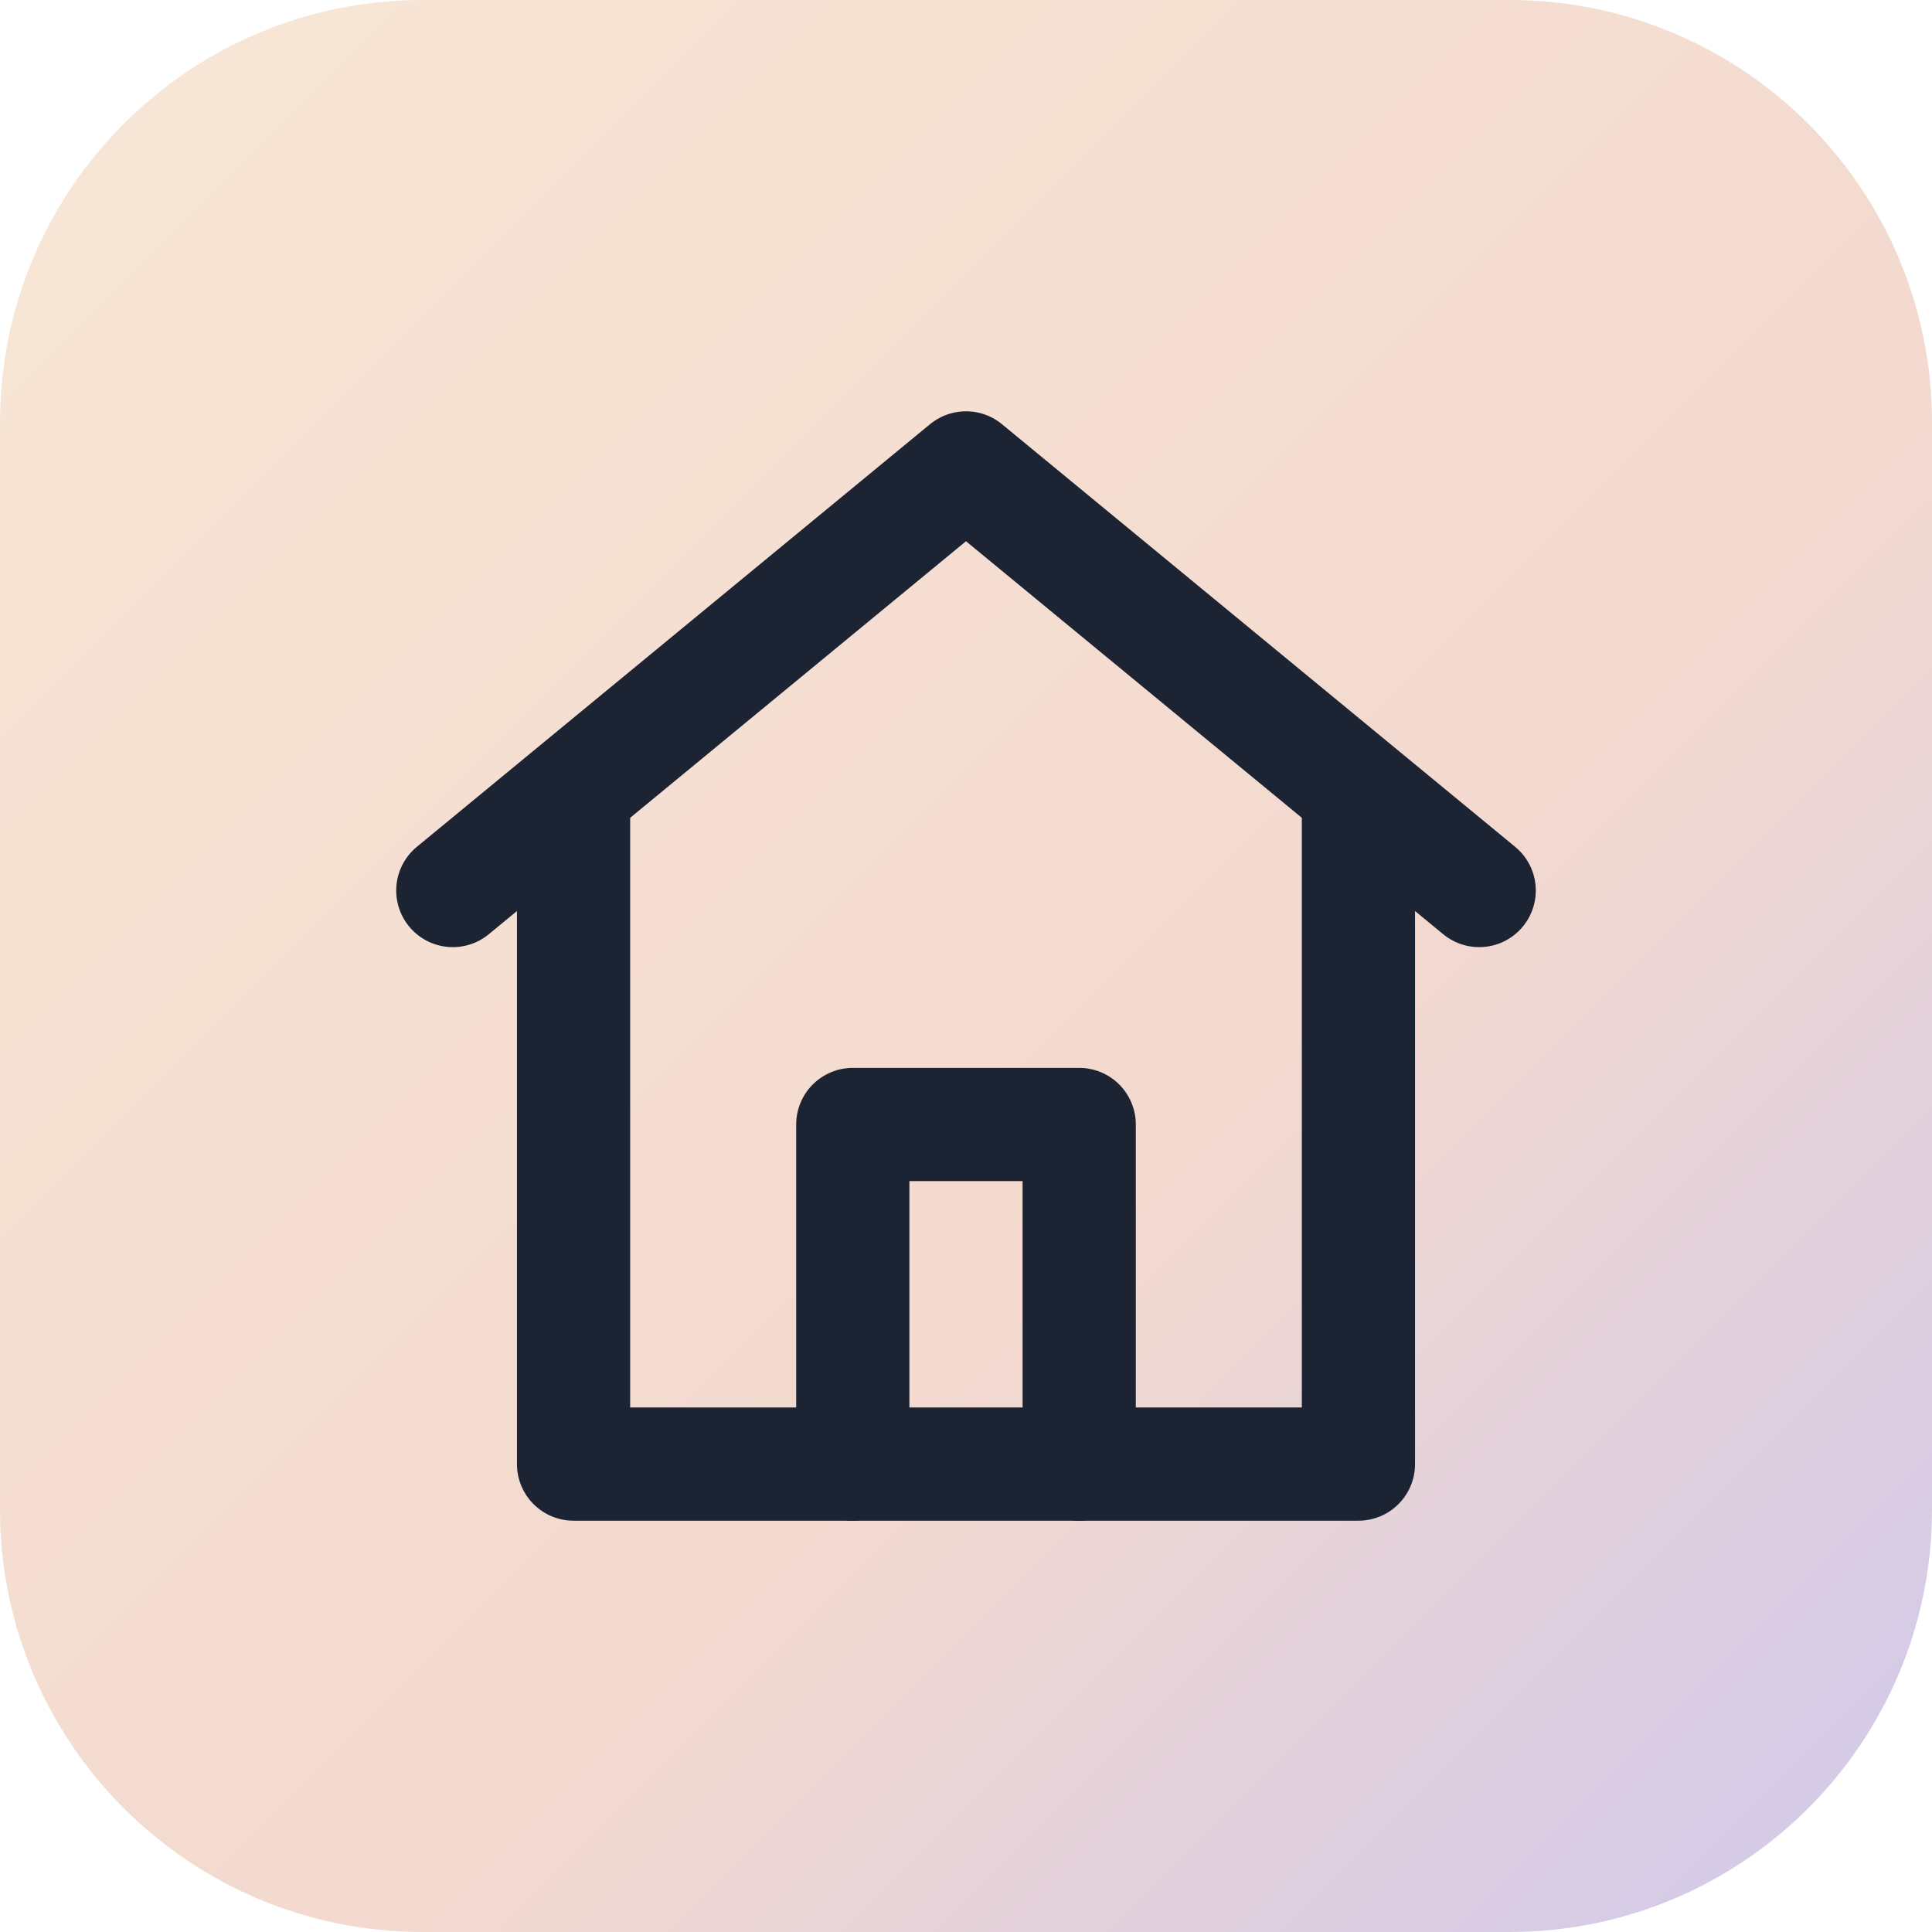
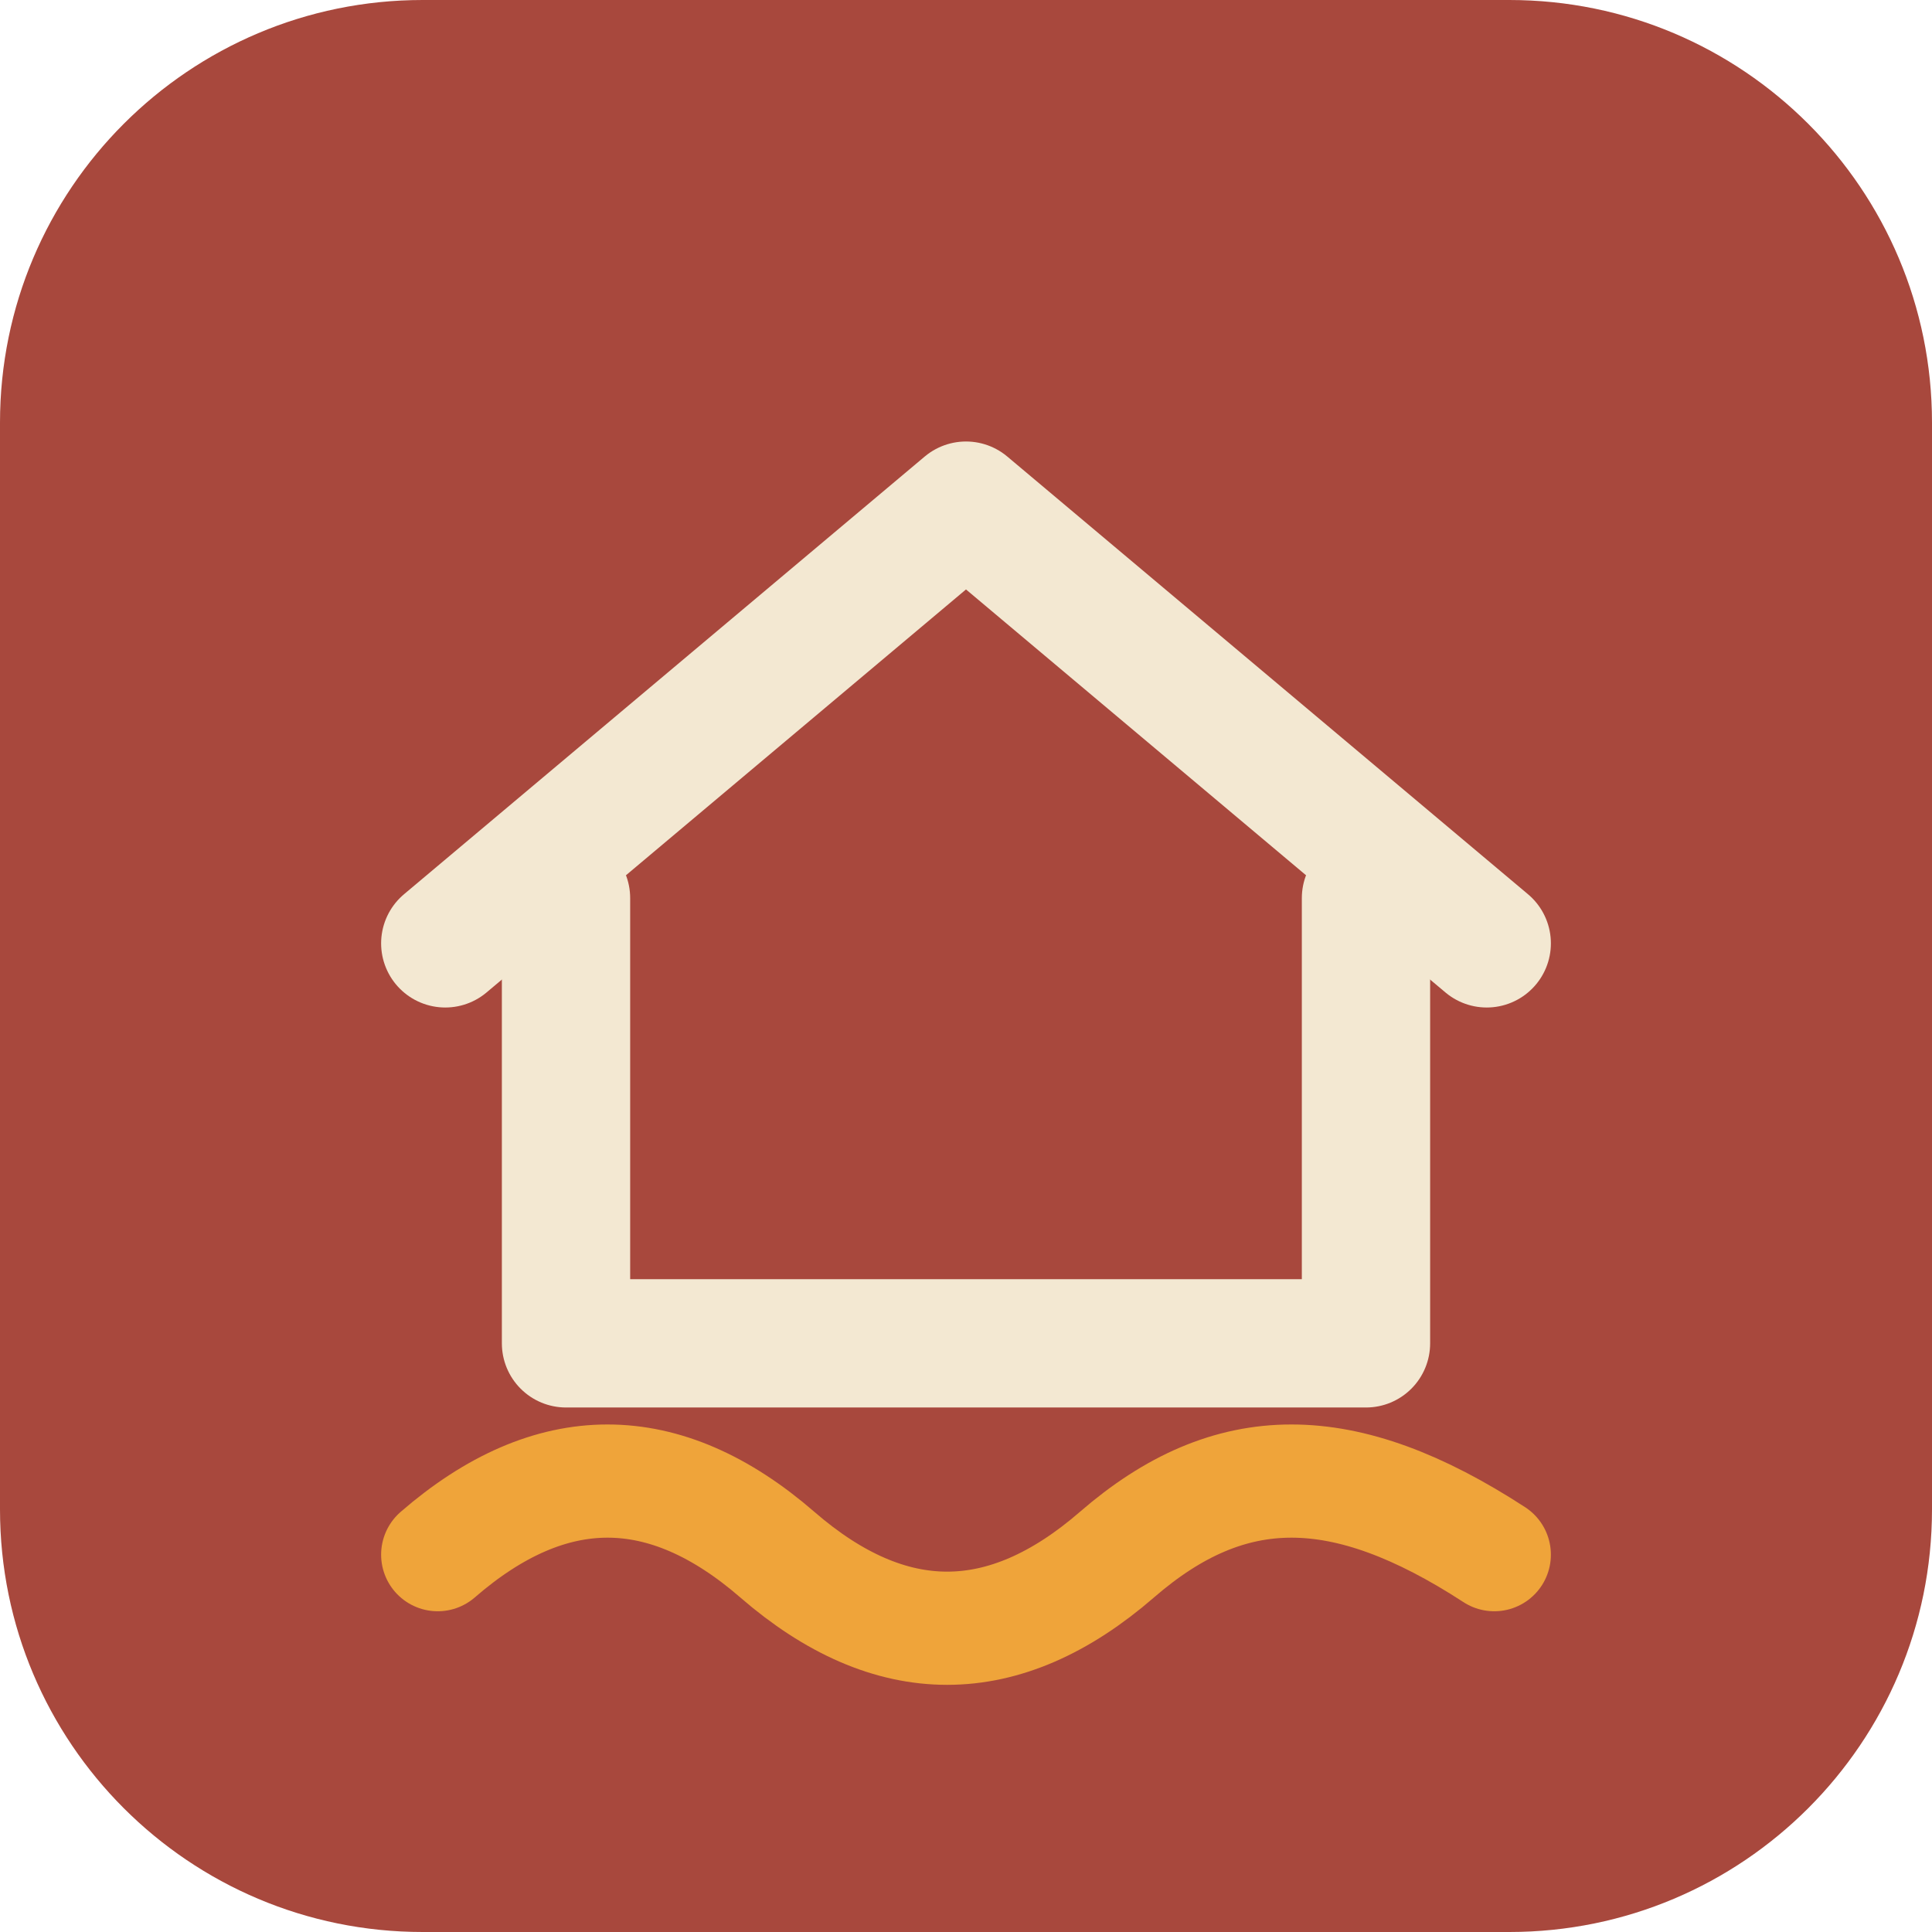
<svg xmlns="http://www.w3.org/2000/svg" viewBox="0 0 512 512">
-   <defs>
-     <linearGradient id="g" x1="0" y1="0" x2="1" y2="1">
-       <stop offset="0" stop-color="#f8e7d6" />
-       <stop offset=".6" stop-color="#f3d9cf" />
-       <stop offset="1" stop-color="#cfc8ec" />
-     </linearGradient>
-   </defs>
-   <rect width="512" height="512" rx="112" fill="url(#g)" />
-   <g fill="none" stroke="#1c2333" stroke-width="30" stroke-linecap="round" stroke-linejoin="round">
-     <path d="M120 236 256 124l136 112" />
-     <path d="M152 214v174h208V214" />
-     <path d="M226 388v-90h60v90" />
+   <rect width="512" height="512" rx="112" fill="#A8483D" />
+   <g fill="none" stroke-linecap="round" stroke-linejoin="round">
+     <path d="M118 250 256 134l138 116" stroke="#F3E8D2" stroke-width="34" />
+     <path d="M150 238v118h212V238" stroke="#F3E8D2" stroke-width="34" />
+     <path d="M116 412c30-26 60-26 90 0s60 26 90 0 60-26 100 0" stroke="#EFA43A" stroke-width="30" />
  </g>
</svg>
